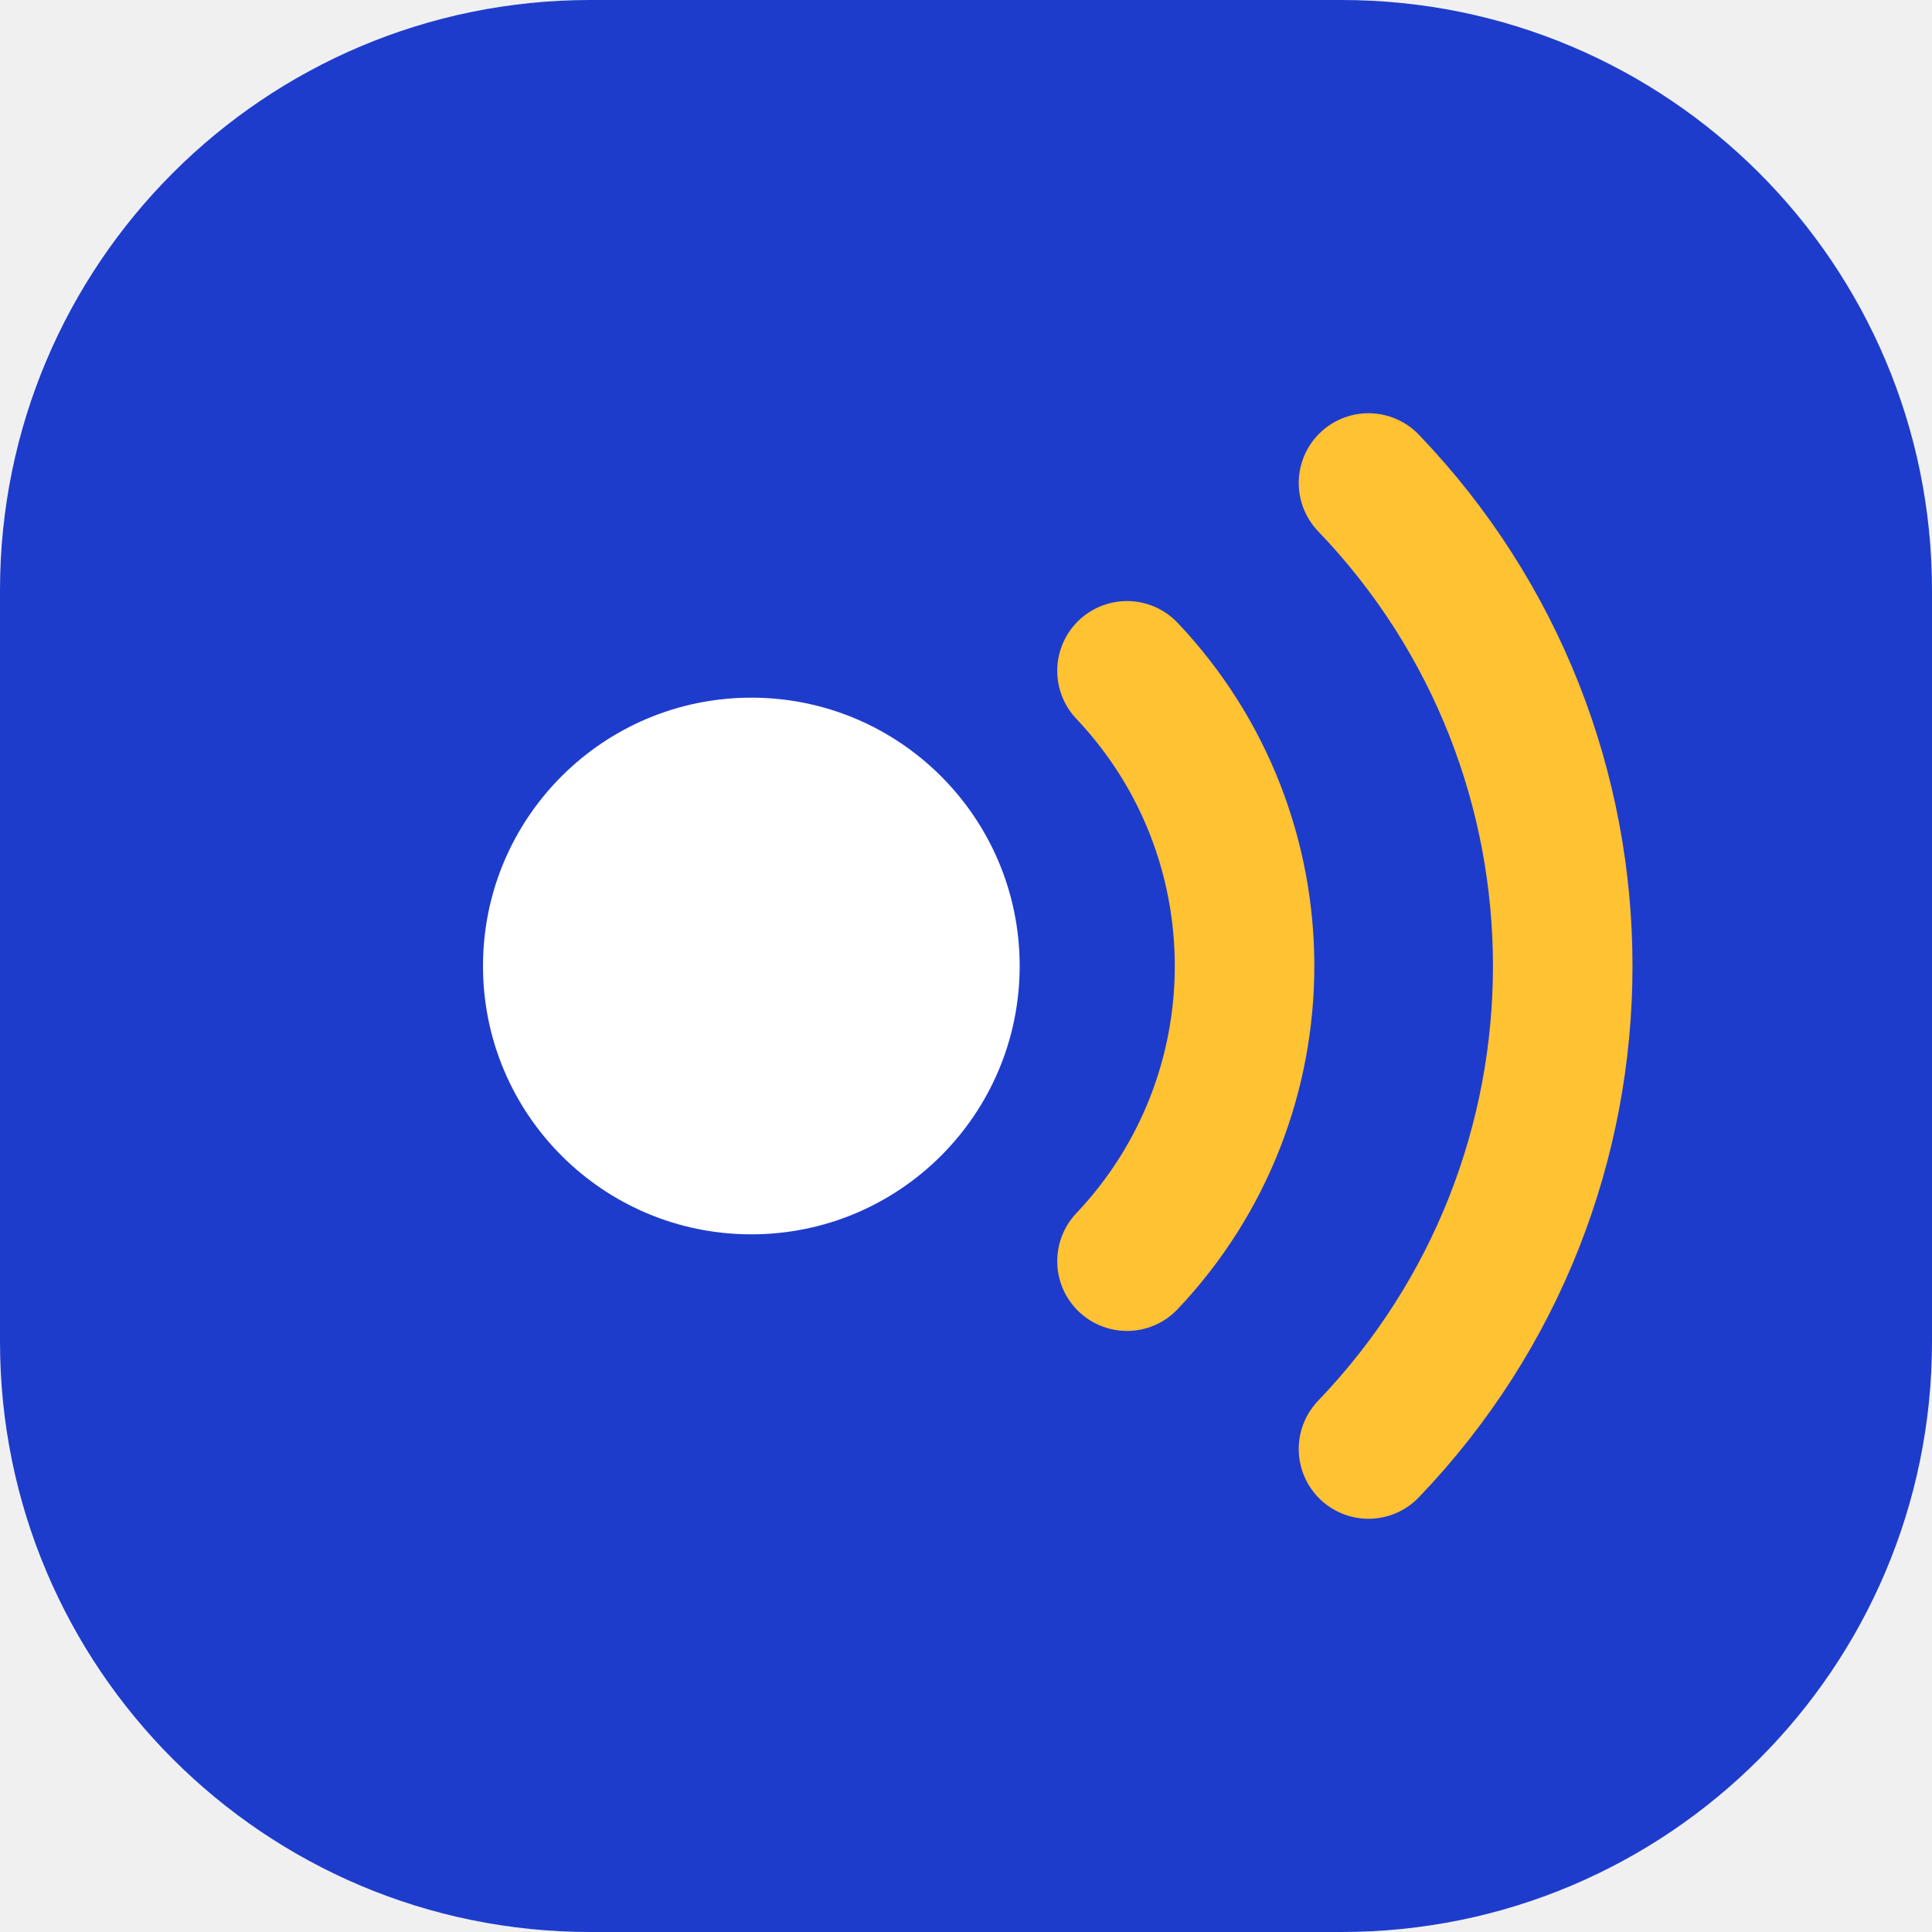
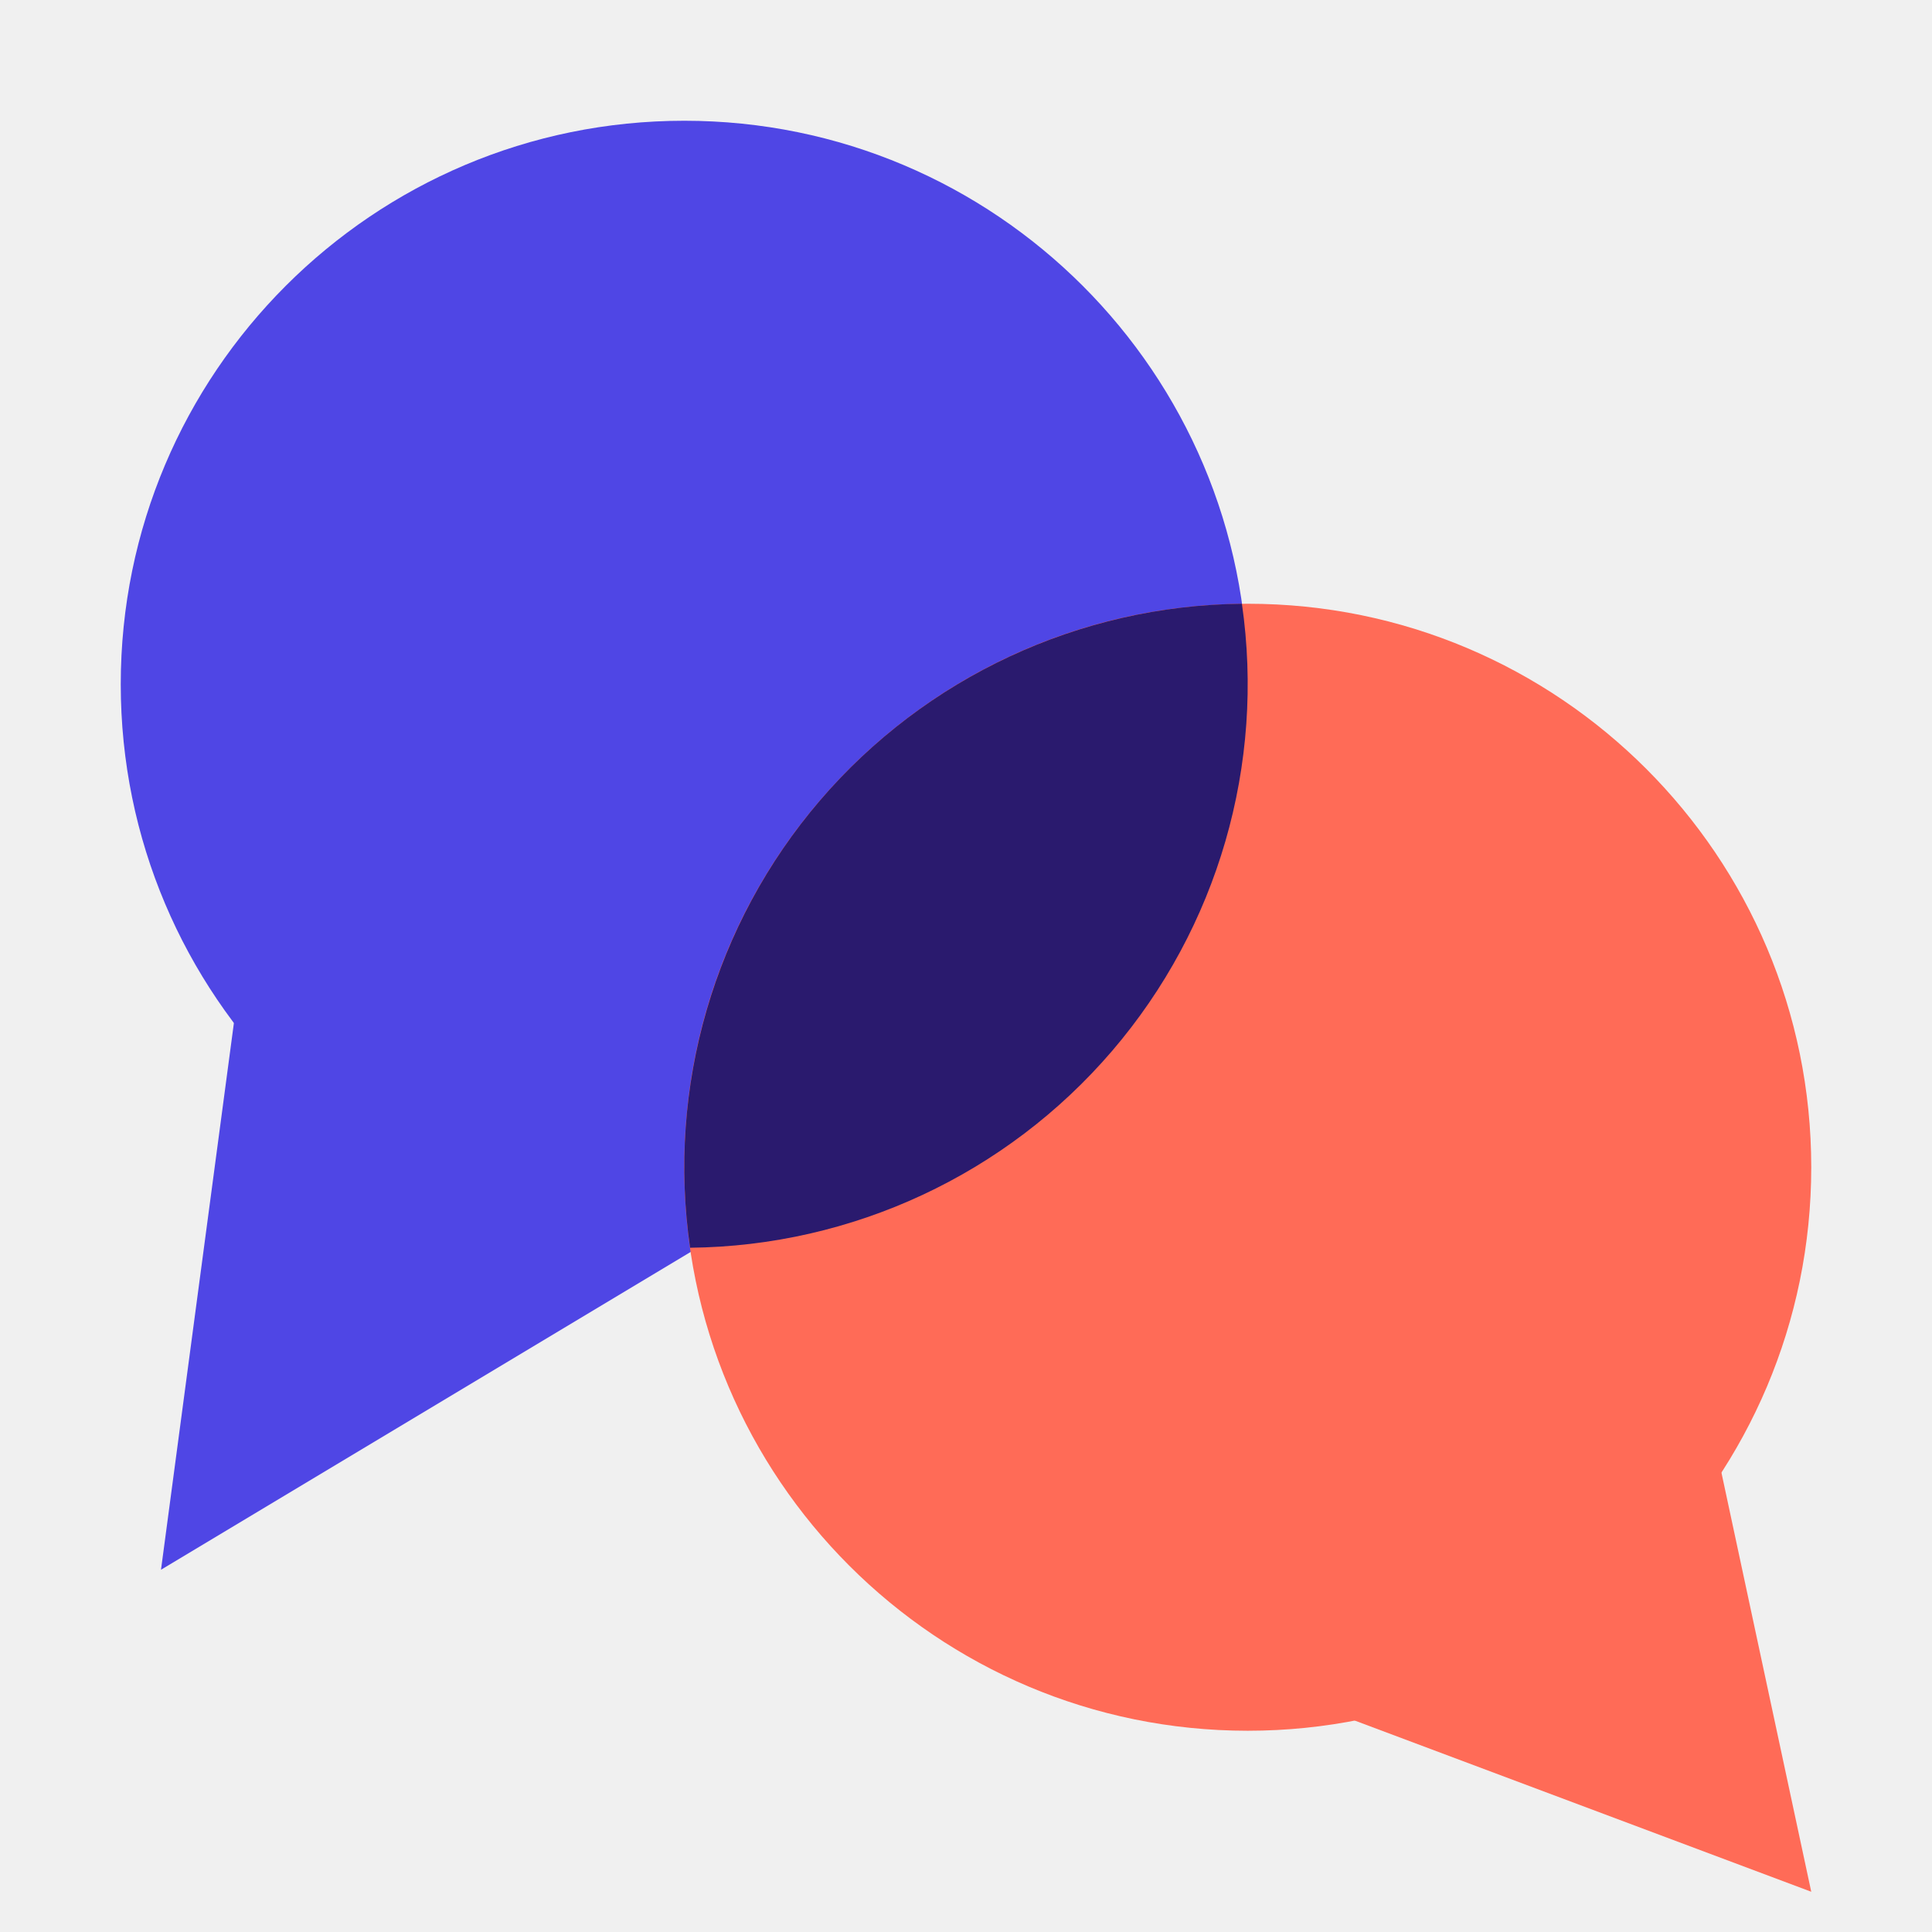
- <svg xmlns="http://www.w3.org/2000/svg" viewBox="0 0 36 36">
-   <rect width="36" height="36" rx="11" fill="#1E3CCB" />
-   <circle cx="14" cy="18" r="5" fill="#FFFFFF" />
-   <path d="M21 12.5a8 8 0 0 1 0 11M25.5 9a13 13 0 0 1 0 18" fill="none" stroke="#FFC233" stroke-width="2.6" stroke-linecap="round" />
+ <svg xmlns="http://www.w3.org/2000/svg" viewBox="2 4 96 96">
+   <circle cx="36" cy="38" r="28" fill="#4F46E5" />
+   <path d="M14 52 10 82 40 64Z" fill="#4F46E5" />
+   <circle cx="64" cy="62" r="28" fill="#FF6B57" />
+   <path d="M86 70 92 98 60 86Z" fill="#FF6B57" />
+   <path d="M36.29 66A28 28 0 0 0 63.71 34A28 28 0 0 0 36.29 66Z" fill="#2A1A6E" />
</svg>
